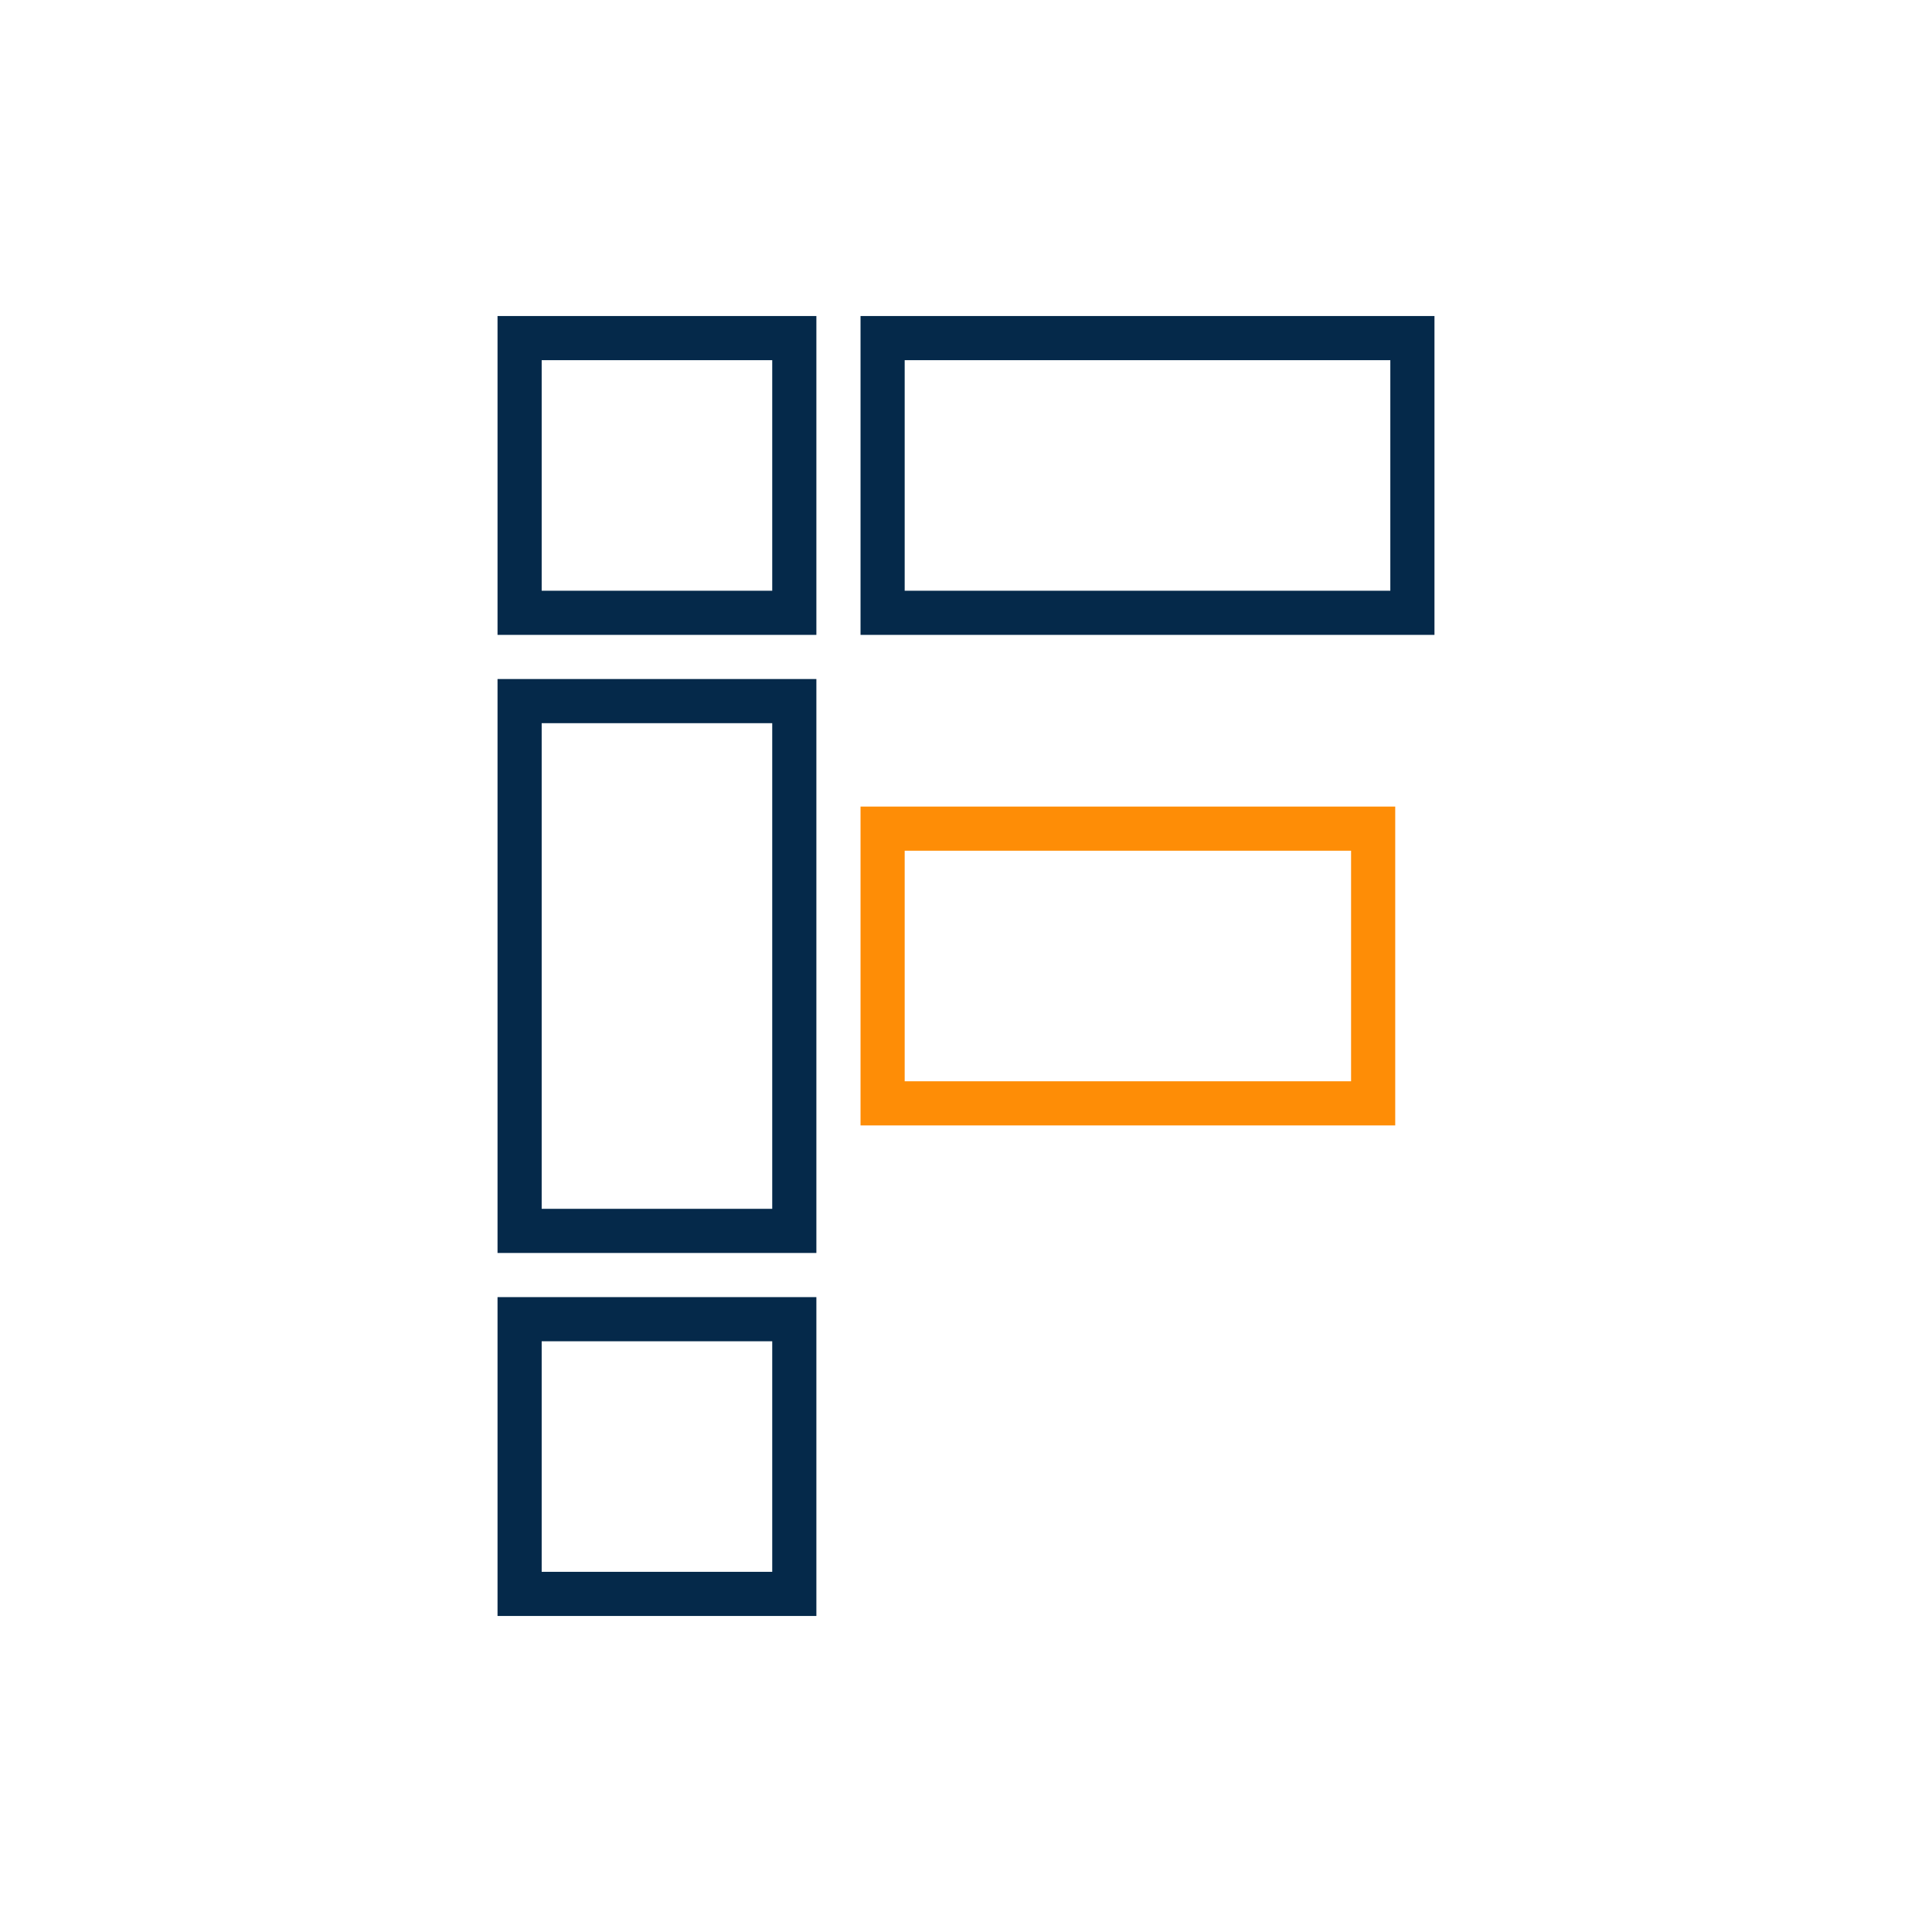
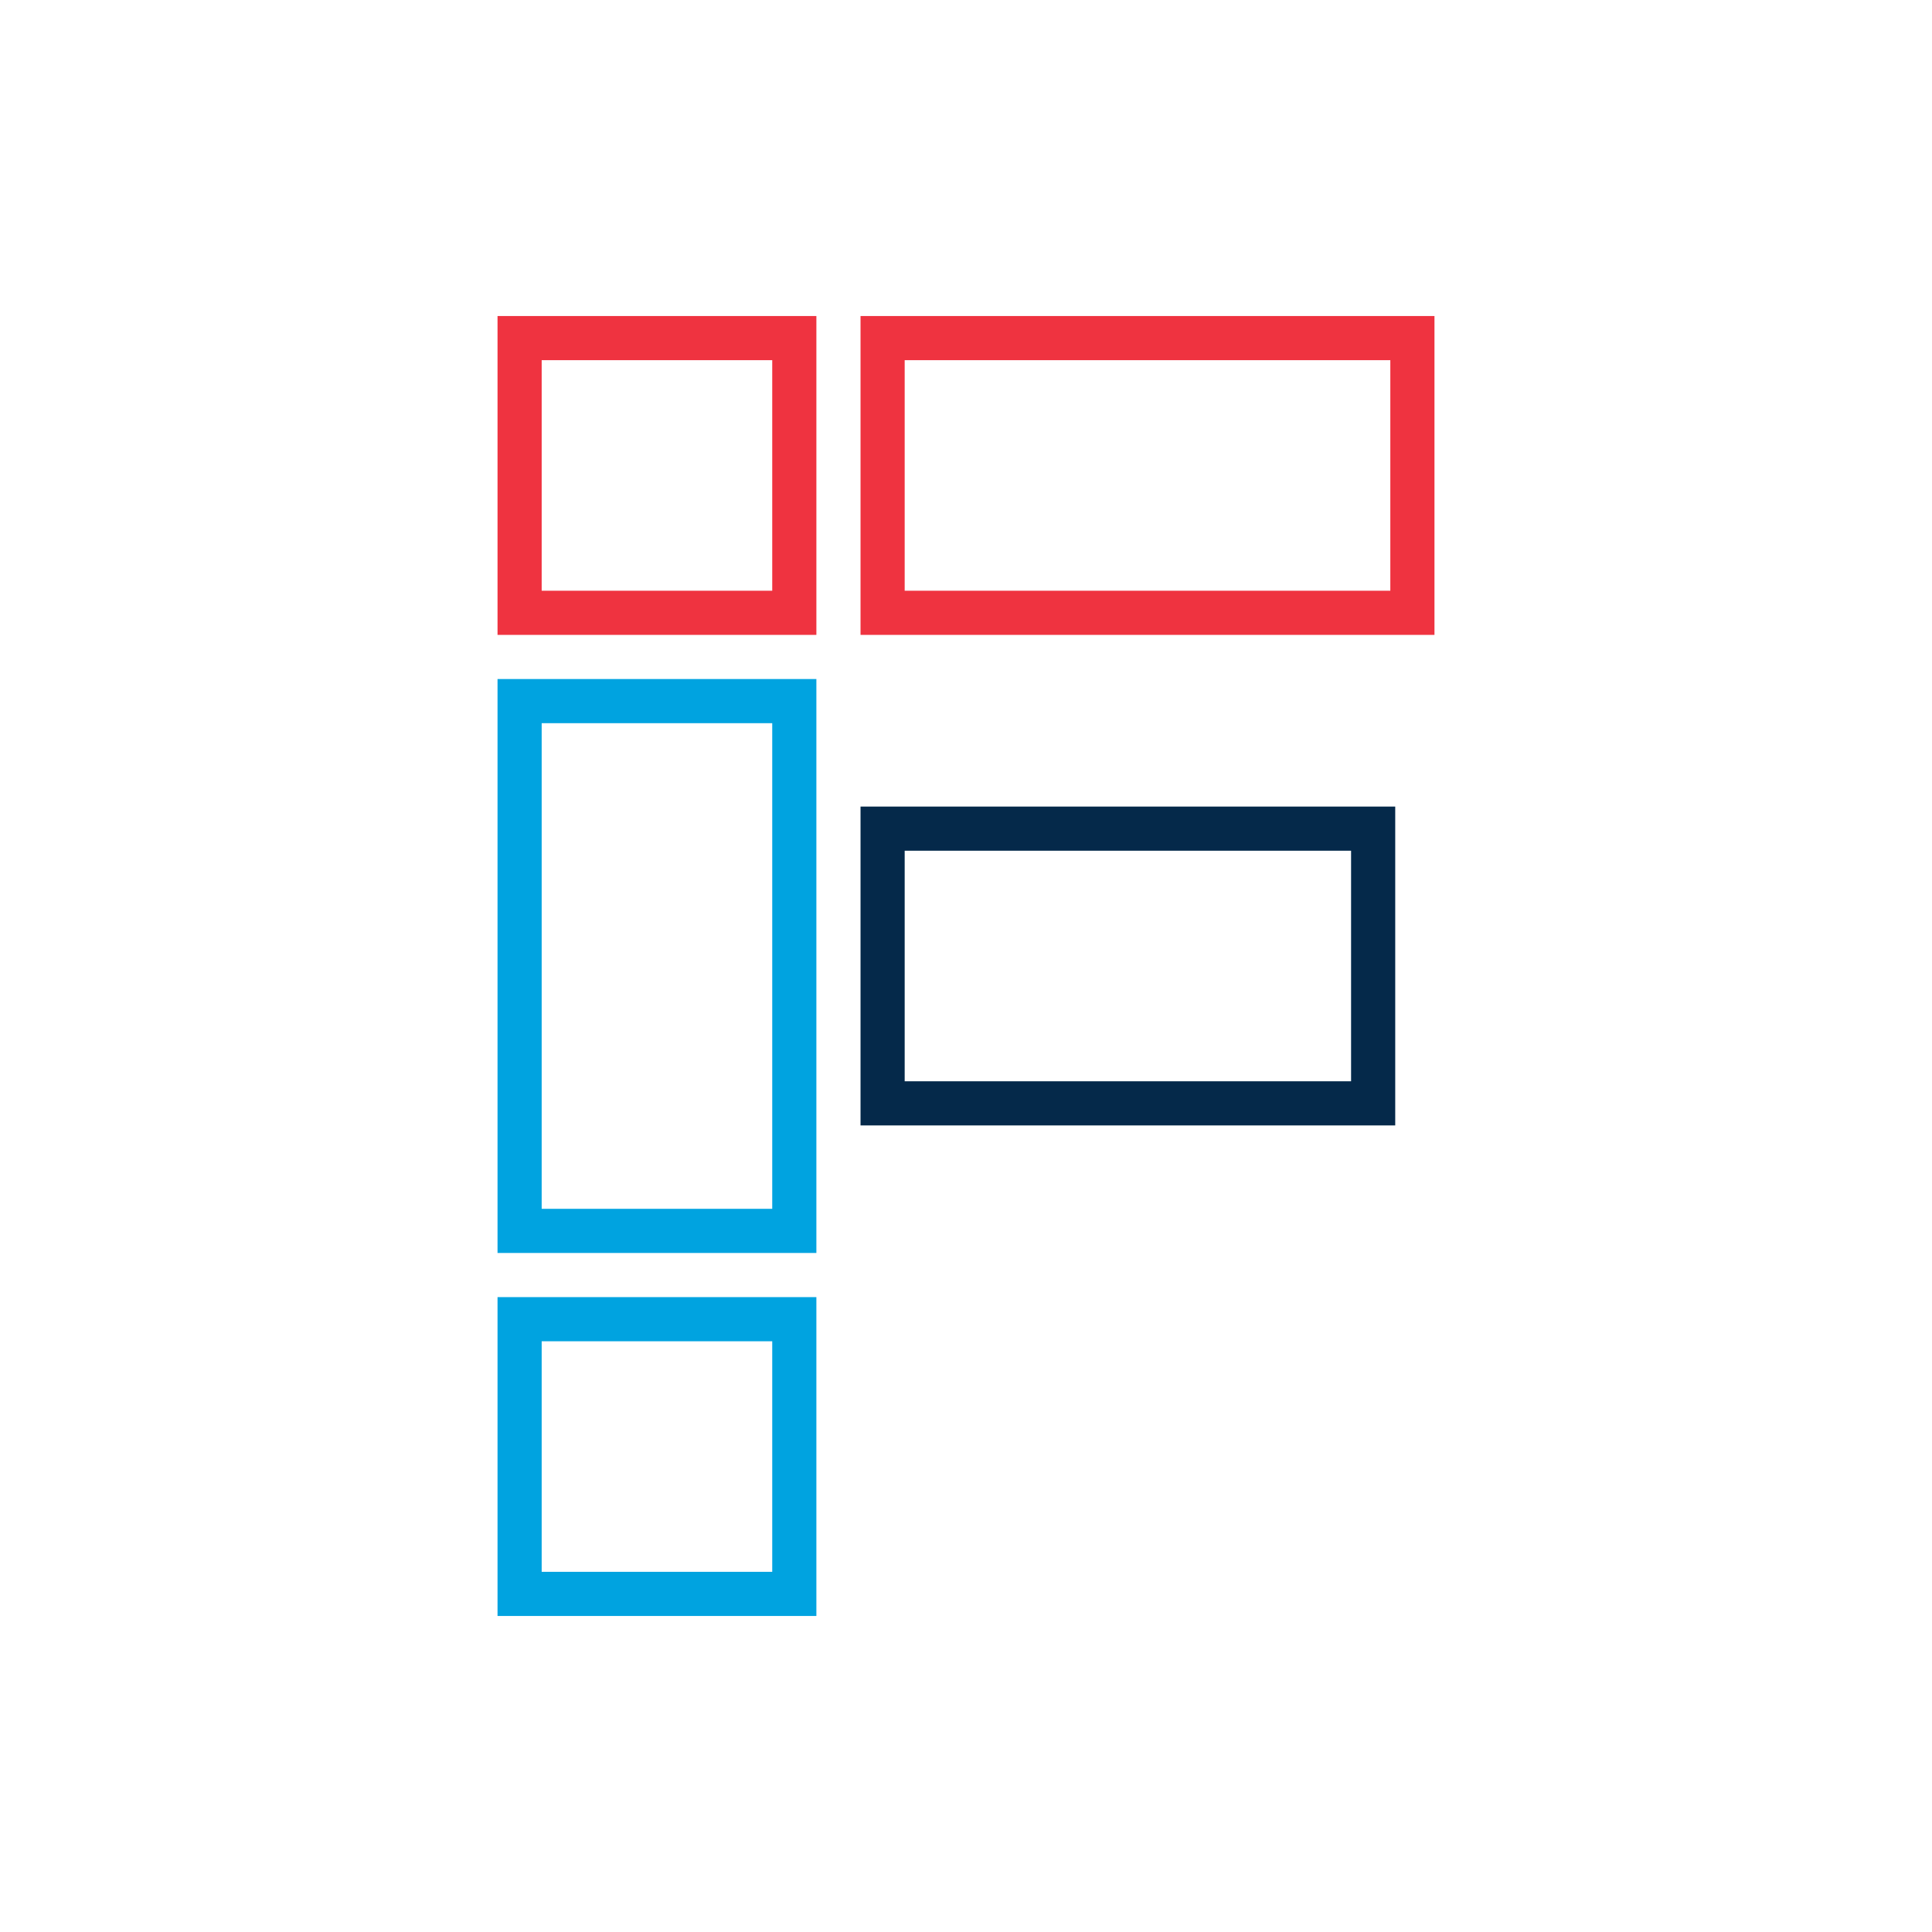
<svg xmlns="http://www.w3.org/2000/svg" width="512" height="512" viewBox="0 0 512 512" role="img" aria-labelledby="title desc">
  <g transform="translate(132.5 84.4) scale(1.3)" fill="none" stroke-width="9">
-     <g stroke="#05294A">
+     <g stroke="#EF3340">
      <rect x="4" y="4" width="56" height="56" />
      <rect x="78" y="4" width="108" height="56" />
+     </g>
+     <g stroke="#00A3E0">
      <rect x="4" y="78" width="56" height="108" />
      <rect x="4" y="204" width="56" height="56" />
    </g>
-     <rect x="78" y="104" width="100" height="56" stroke="#FE8D06" />
+     <rect x="78" y="104" width="100" height="56" stroke="#05294A" />
  </g>
</svg>
